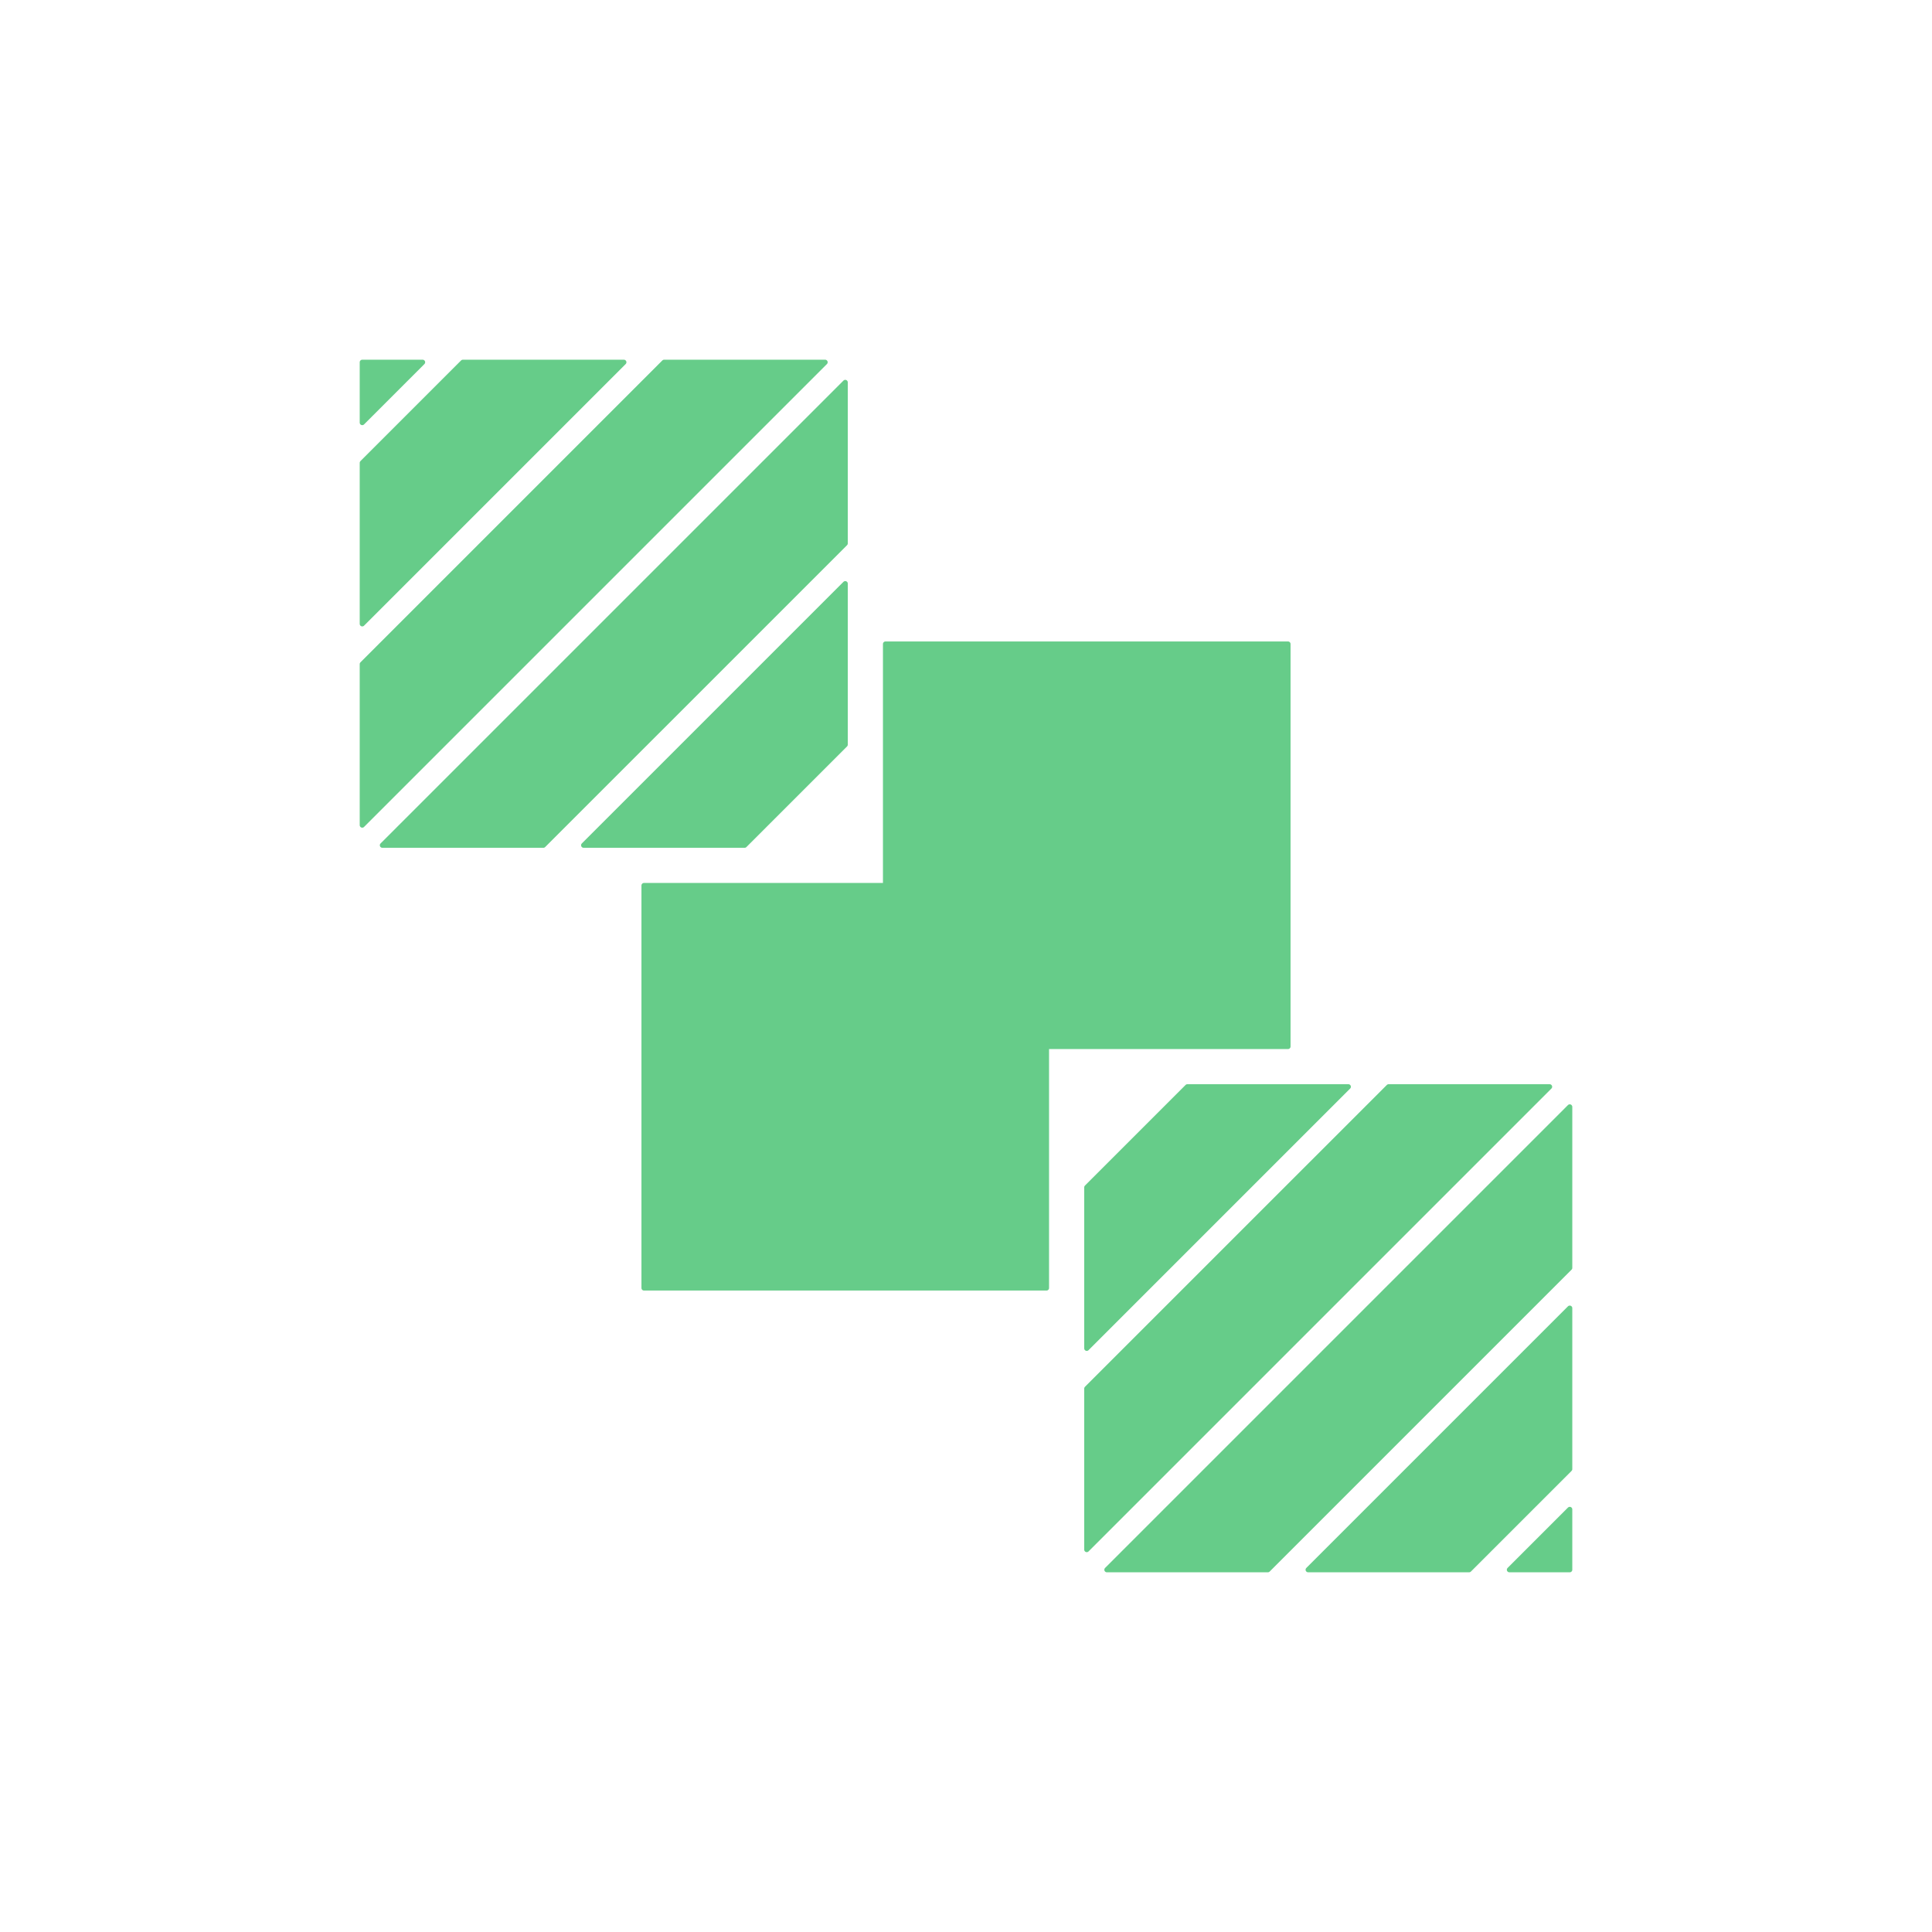
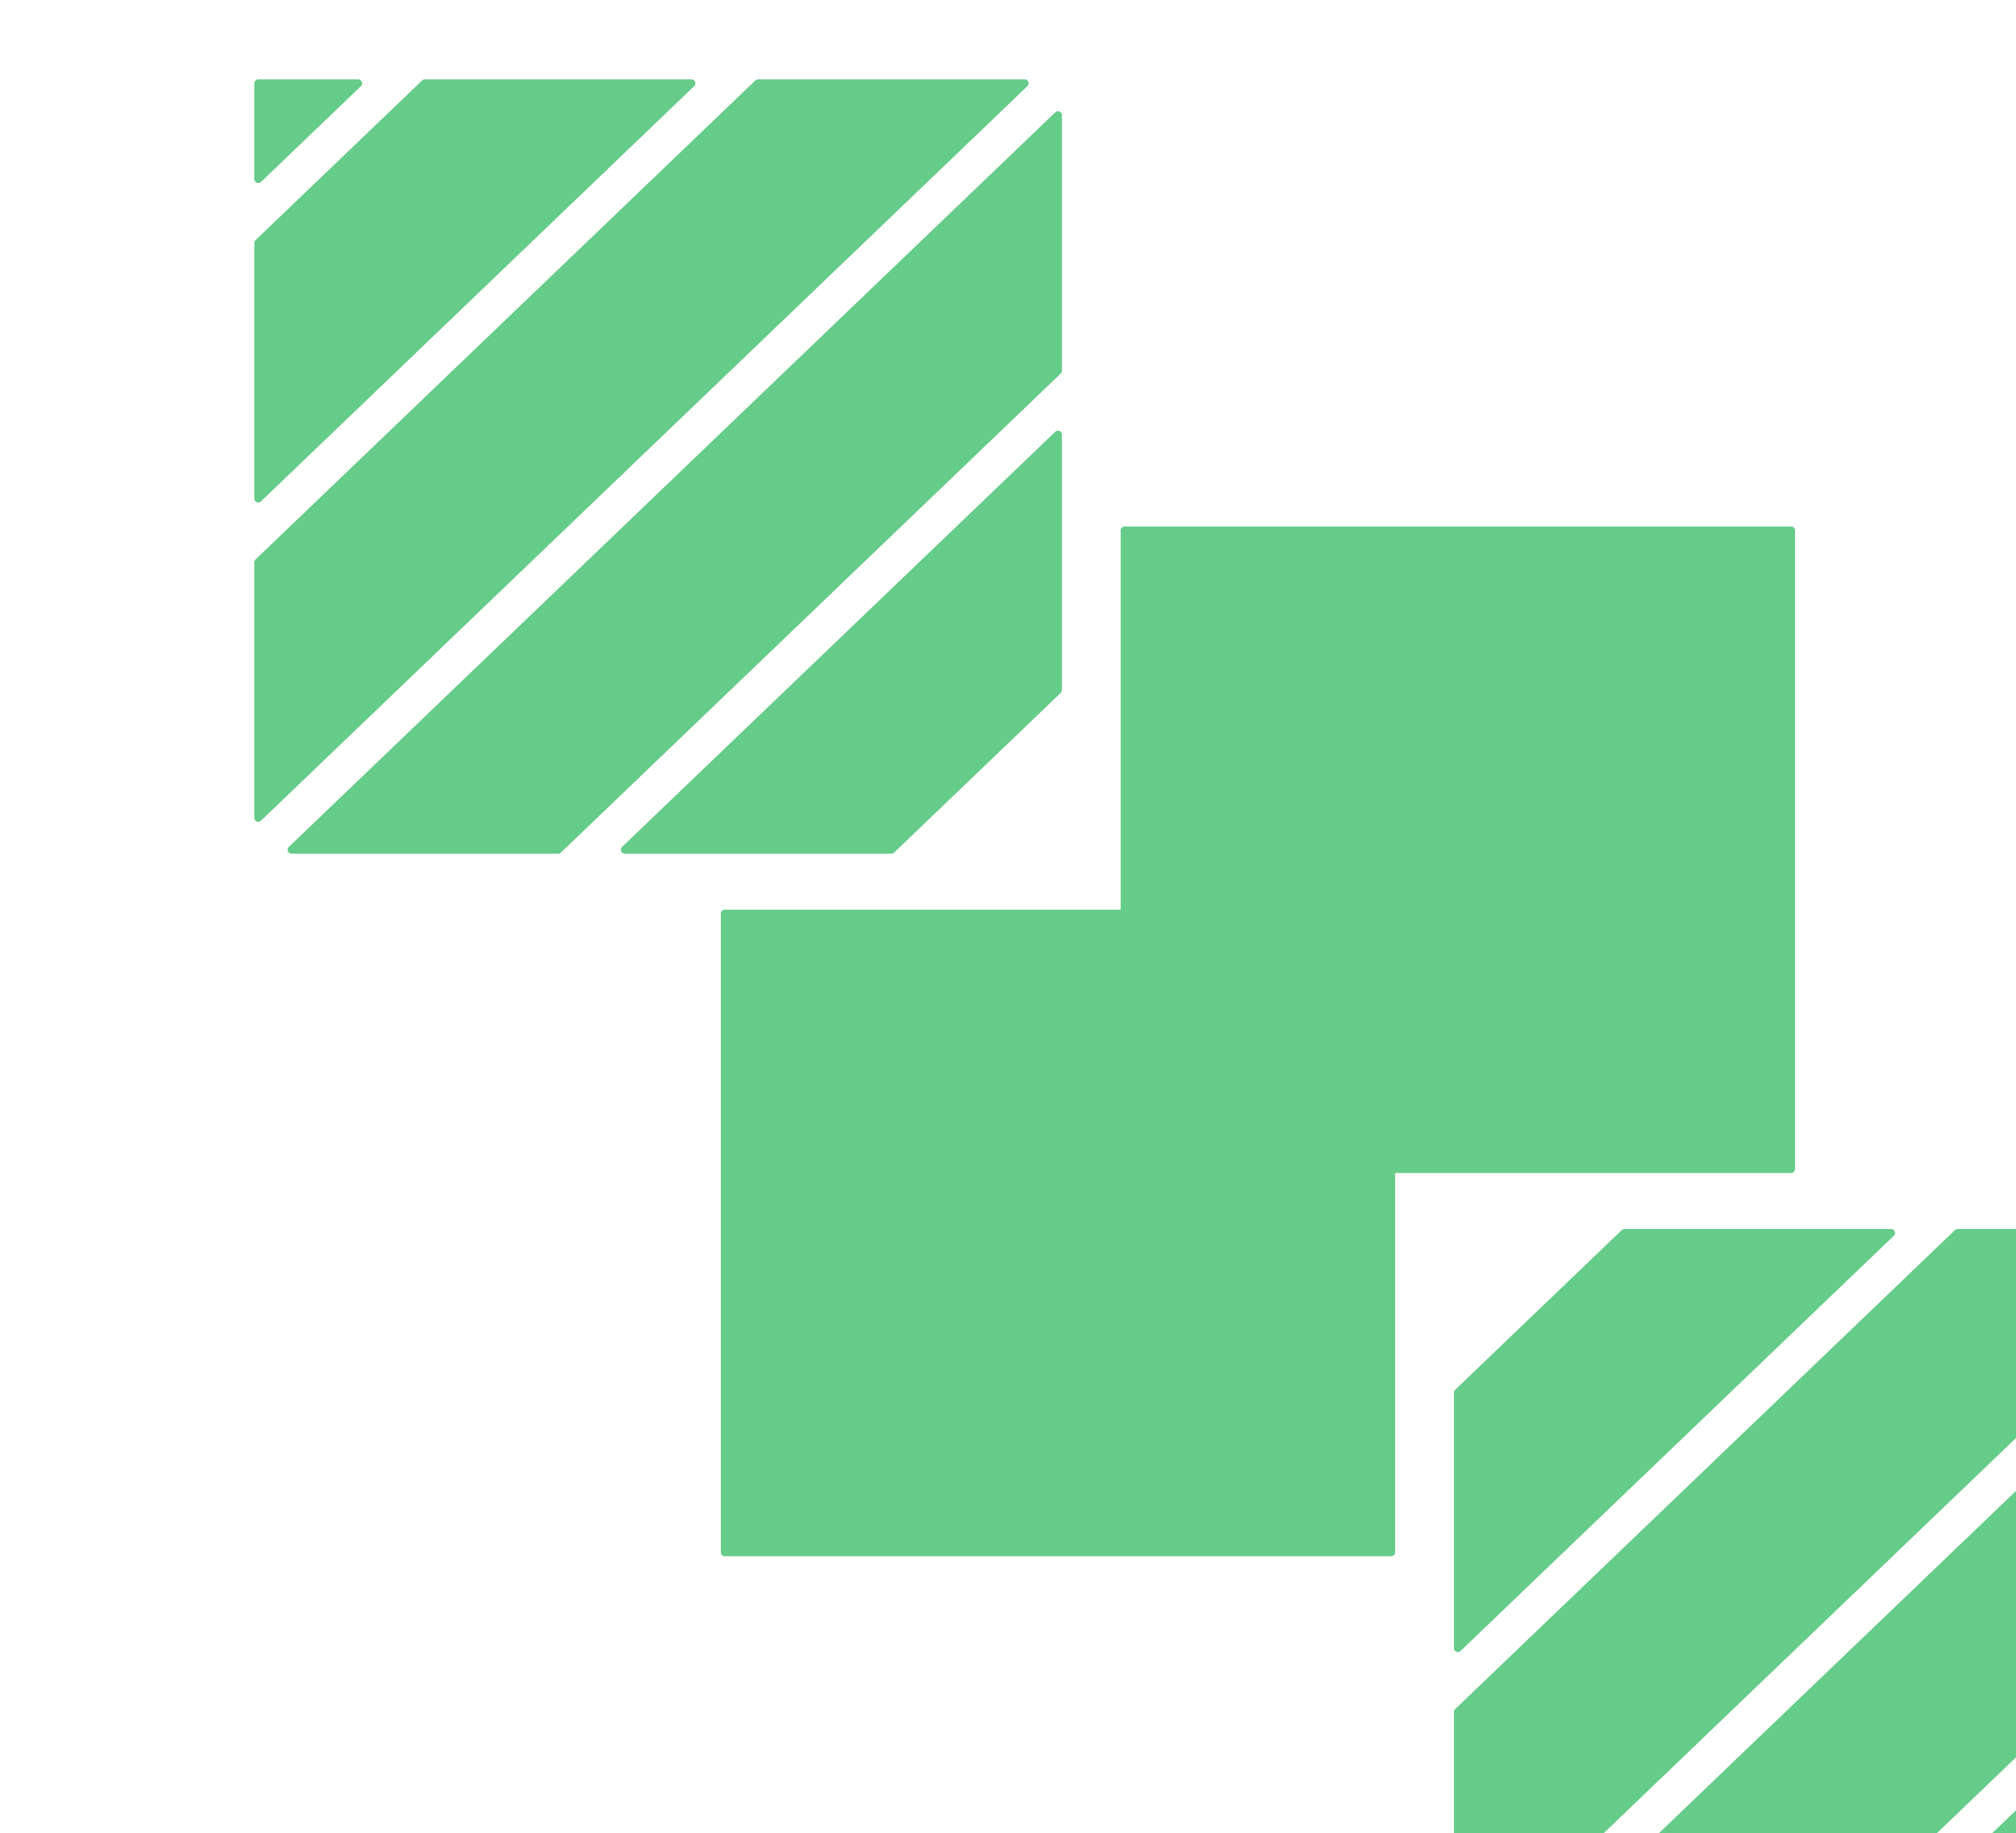
- <svg xmlns="http://www.w3.org/2000/svg" width="36px" height="36px" viewBox="0 0 76 76" version="1.1" baseProfile="full" enable-background="new 0 0 76.00 76.00" xml:space="preserve" fill="#66CC89" stroke="#66CC89">
-   <g id="SVGRepo_bgCarrier" stroke-width="0" />
-   <g id="SVGRepo_tracerCarrier" stroke-linecap="round" stroke-linejoin="round" />
-   <g id="SVGRepo_iconCarrier">
-     <path fill="#66CC89" fill-opacity="1" stroke-width="0.2" stroke-linejoin="round" d="M 50.667,25.333L 50.667,41.167L 41.167,41.167L 41.167,50.667L 25.333,50.667L 25.333,34.833L 34.833,34.833L 34.833,25.333L 50.667,25.333 Z M 14.25,14.25L 16.625,14.25L 14.25,16.625L 14.25,14.25 Z M 24.542,14.25L 14.25,24.542L 14.25,18.208L 18.208,14.25L 24.542,14.25 Z M 15.041,33.25L 33.25,15.042L 33.25,21.376L 21.375,33.25L 15.041,33.25 Z M 14.25,26.125L 26.125,14.25L 32.459,14.25L 14.25,32.459L 14.25,26.125 Z M 22.958,33.25L 33.25,22.959L 33.25,29.292L 29.292,33.25L 22.958,33.25 Z M 61.75,61.75L 59.375,61.75L 61.75,59.375L 61.75,61.75 Z M 51.458,61.75L 61.75,51.458L 61.75,57.792L 57.792,61.75L 51.458,61.75 Z M 60.958,42.75L 42.75,60.958L 42.75,54.624L 54.625,42.75L 60.958,42.75 Z M 61.75,49.875L 49.875,61.75L 43.541,61.75L 61.75,43.541L 61.75,49.875 Z M 53.041,42.75L 42.75,53.041L 42.75,46.708L 46.708,42.75L 53.041,42.75 Z " />
-   </g>
+ <svg xmlns="http://www.w3.org/2000/svg" width="22" height="20" viewBox="0 0 20 22" fill="none">
+   <path d="M19.4 6.367V14.033H14.6V18.633H6.6V10.967H11.4V6.367H19.4ZM1 1H2.2L1 2.15V1ZM6.2 1L1 5.984V2.917L3 1L6.2 1ZM1.4 10.2L10.6 1.383L10.6 4.45L4.6 10.2H1.4ZM1 6.75L7 1H10.2L1 9.817V6.75ZM5.4 10.2L10.6 5.217V8.283L8.6 10.2H5.4ZM25 24H23.8L25 22.85V24ZM19.8 24L25 19.017V22.083L23 24H19.8ZM24.6 14.8L15.4 23.617V20.55L21.4 14.8H24.6ZM25 18.25L19 24H15.8L25 15.183V18.25ZM20.6 14.8L15.4 19.783V16.717L17.4 14.8H20.6Z" fill="#66CC89" stroke="#66CC89" stroke-width="0.095" stroke-linejoin="round" />
</svg>
